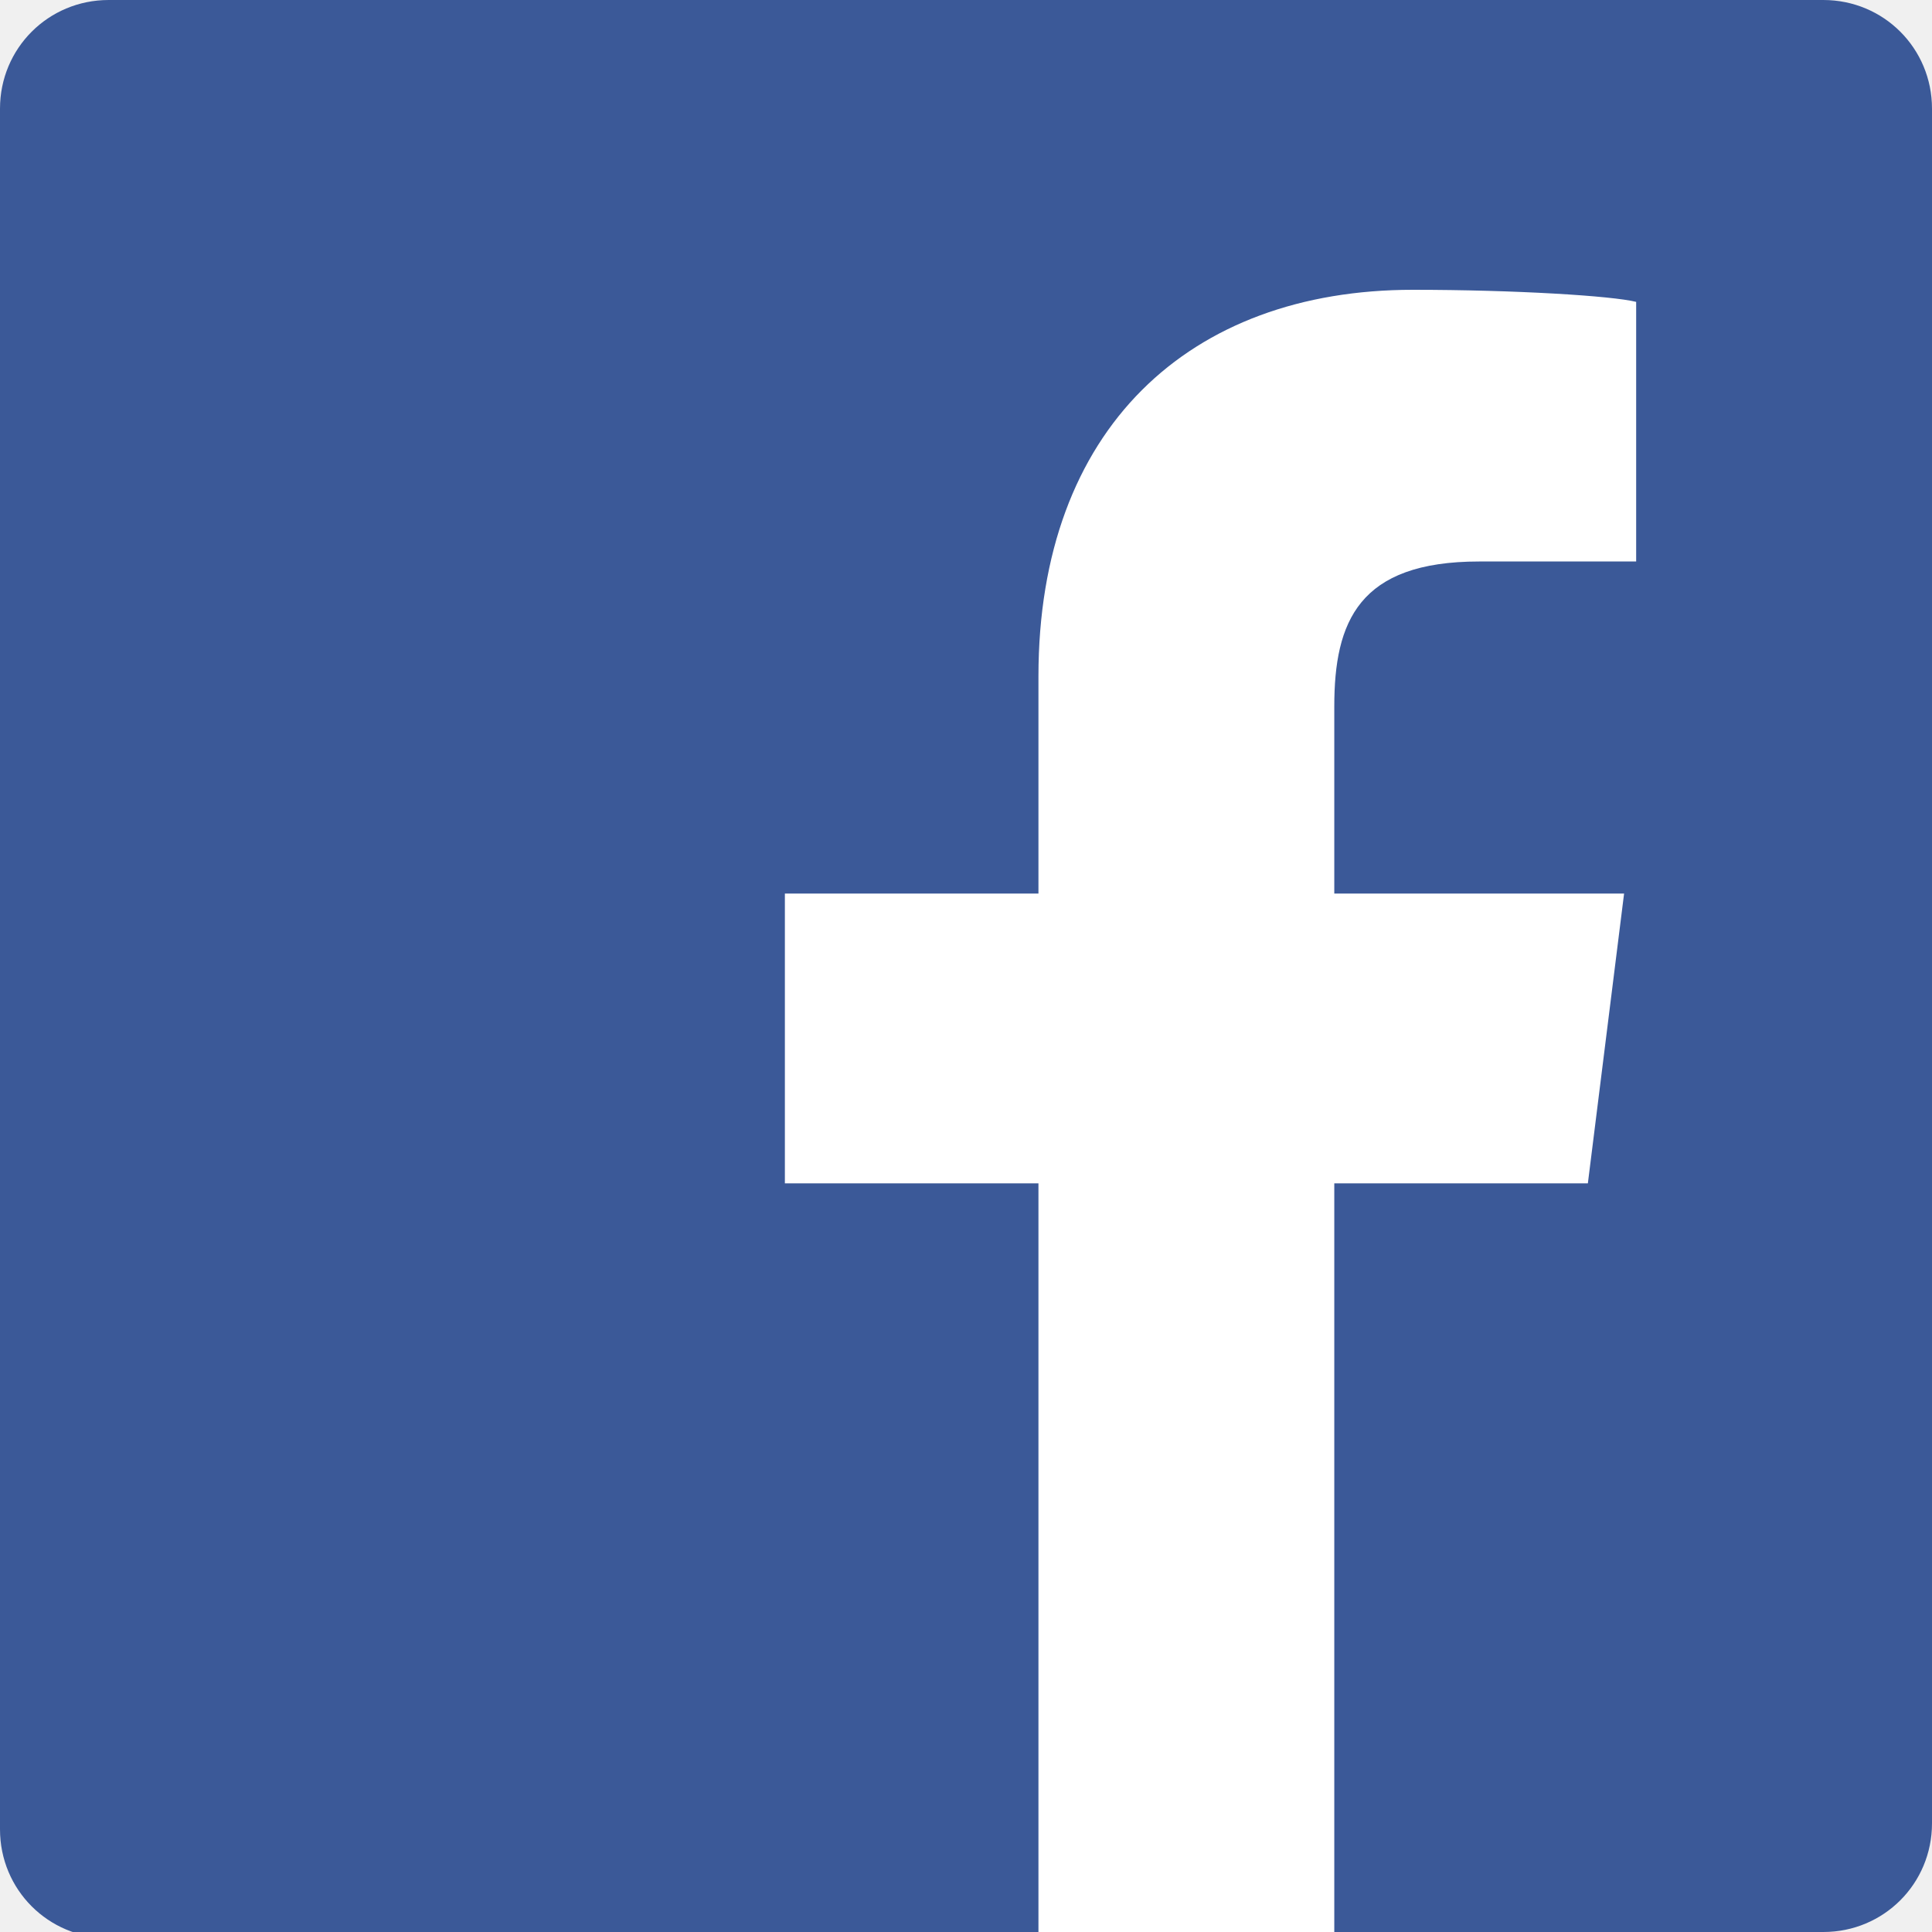
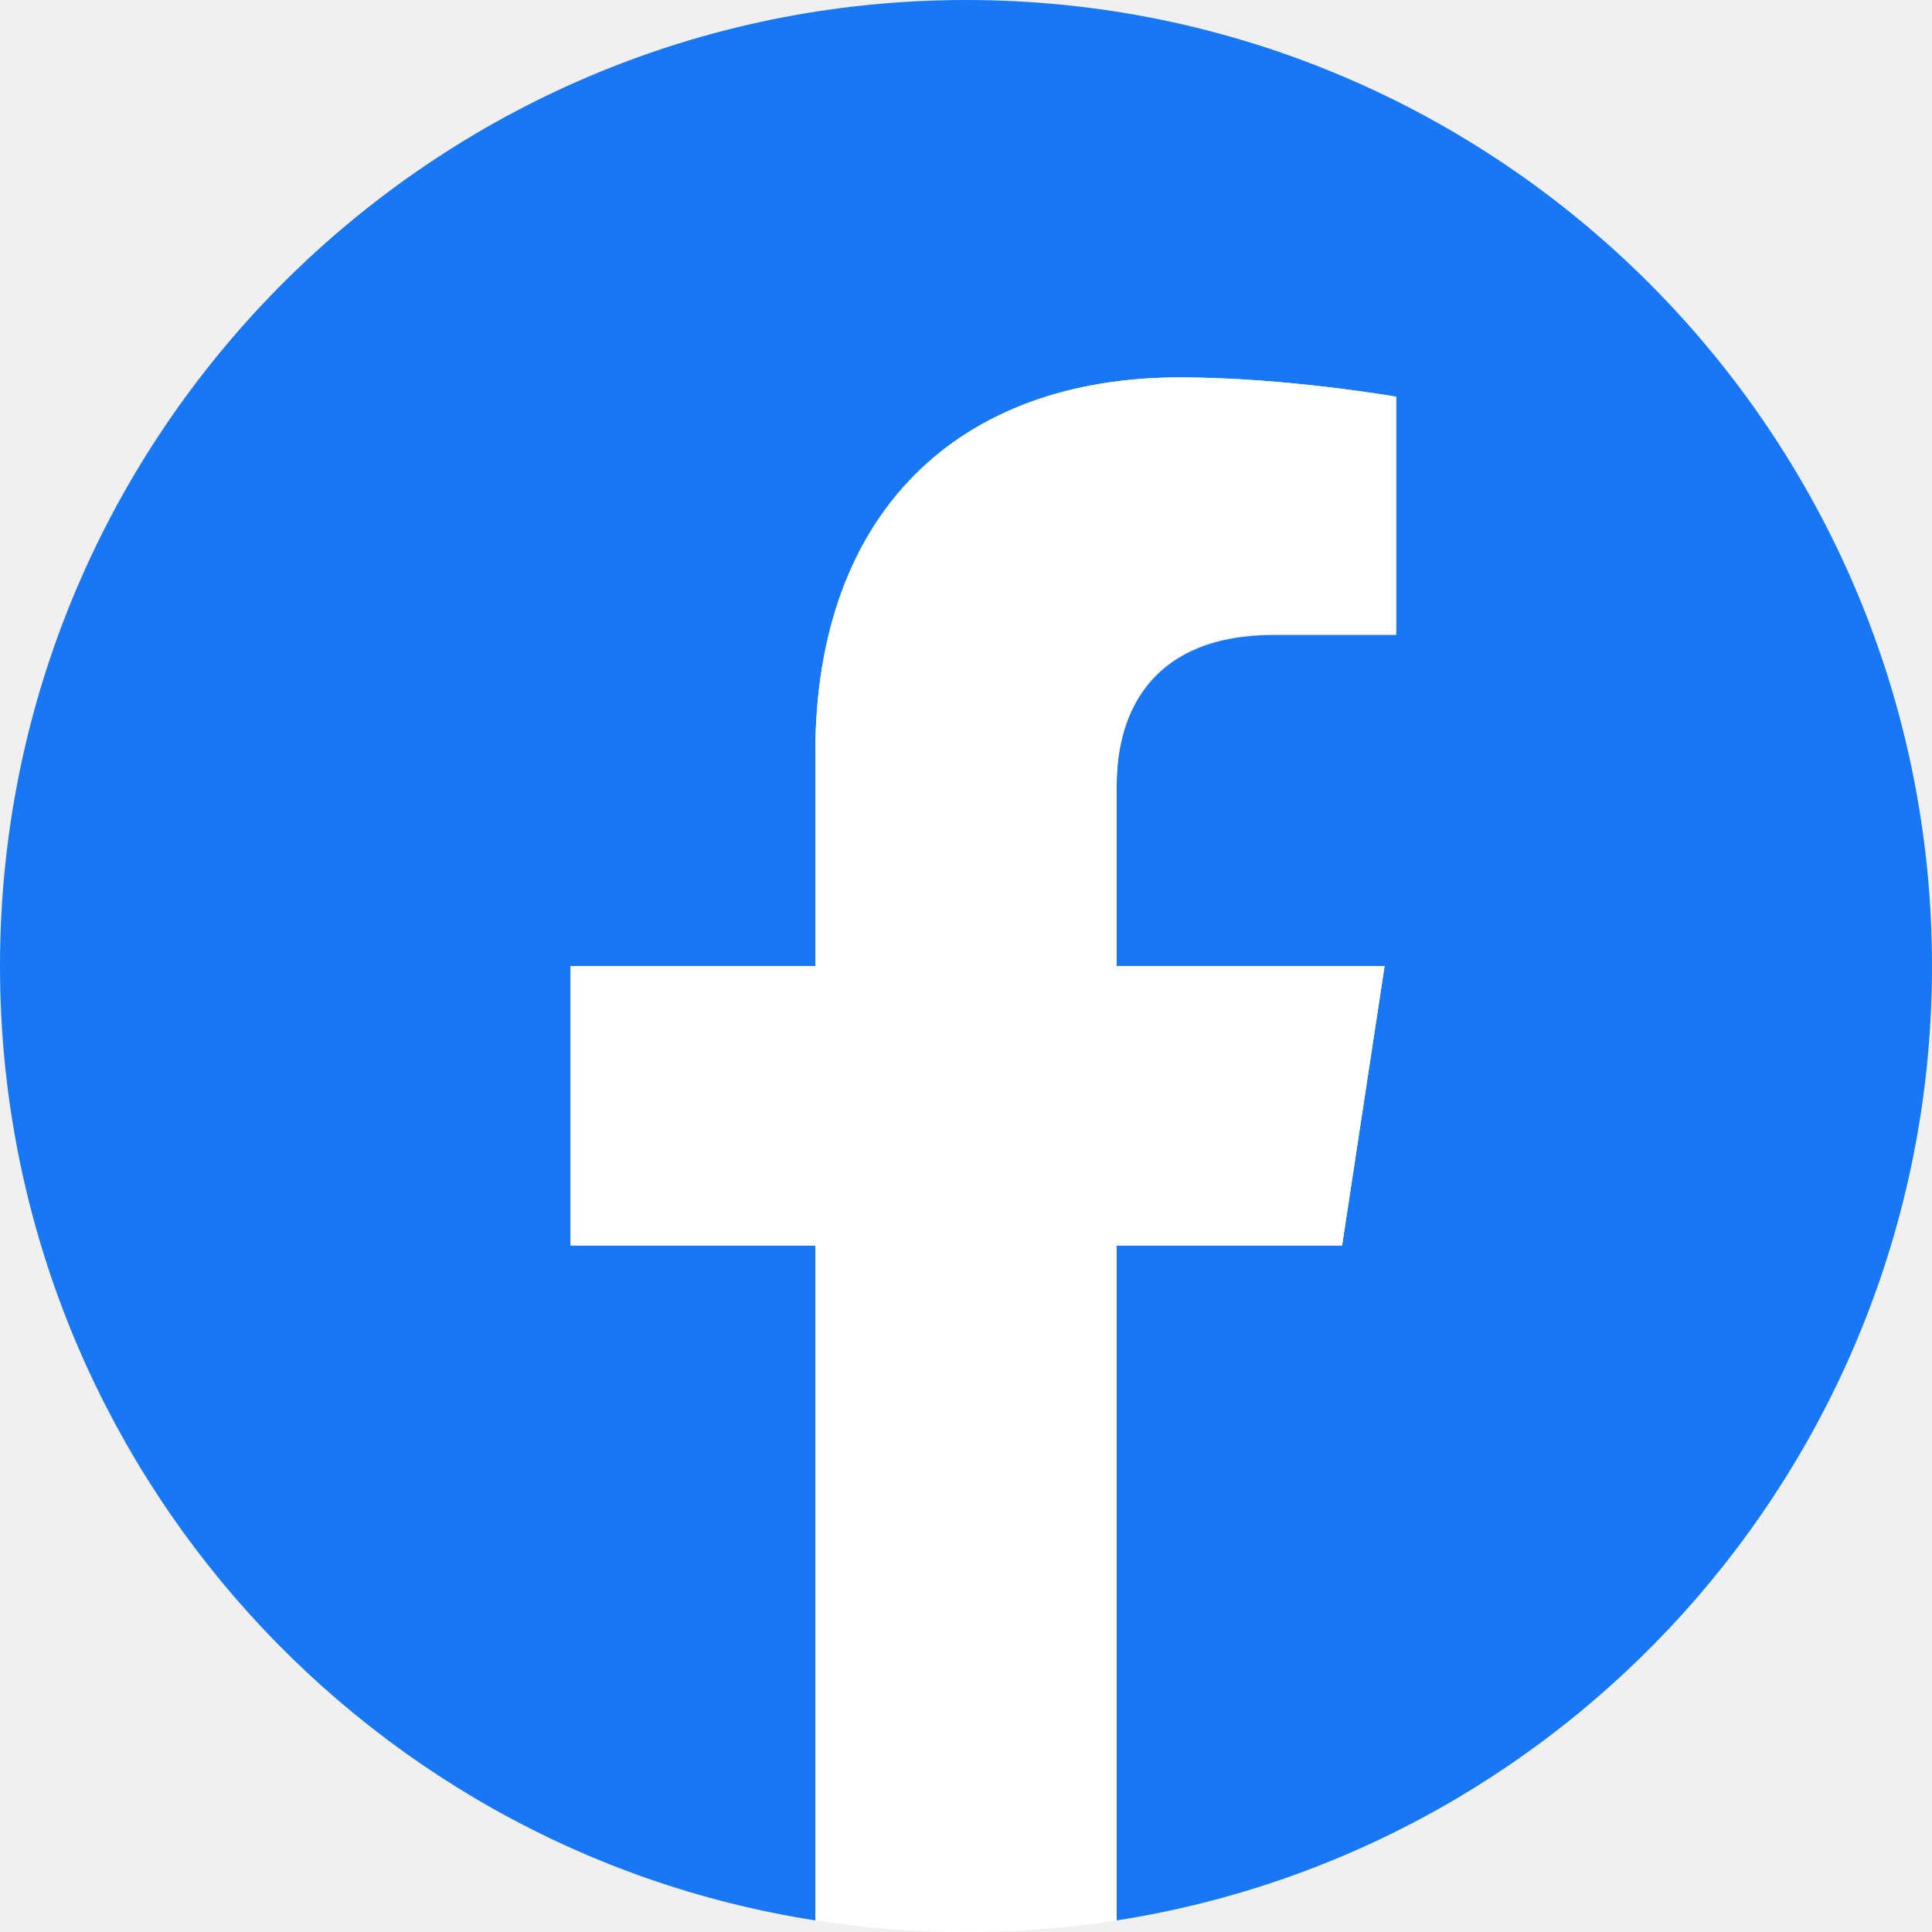
- <svg xmlns="http://www.w3.org/2000/svg" version="1.1" id="Layer_1" x="0px" y="0px" viewBox="0 0 32 32" enable-background="new 0 0 32 32" xml:space="preserve">
+ <svg xmlns="http://www.w3.org/2000/svg" version="1.1" id="Layer_1" x="0px" y="0px" width="150px" height="150px" viewBox="0 0 150 150" style="enable-background:new 0 0 150 150;" xml:space="preserve">
+   <style type="text/css">
+ 	.st0{fill:#1877F2;}
+ 	.st1{fill:#FFFFFF;}
+ </style>
  <g>
-     <path id="Blue_1_" fill="#3B5998" d="M30.2,32c1,0,1.8-0.8,1.8-1.8V1.8c0-1-0.8-1.8-1.8-1.8H1.8C0.8,0,0,0.8,0,1.8v28.5   c0,1,0.8,1.8,1.8,1.8H30.2z" />
-     <path id="f" fill="#FFFFFF" d="M22.1,32V19.6h4.2l0.6-4.8h-4.8v-3.1c0-1.4,0.4-2.4,2.4-2.4l2.6,0V5c-0.4-0.1-2-0.2-3.7-0.2   c-3.7,0-6.2,2.3-6.2,6.4v3.6h-4.2v4.8h4.2V32H22.1z" />
+     <path class="st0" d="M150,75c0-41.4-33.6-75-75-75S0,33.6,0,75c0,37.4,27.4,68.5,63.3,74.1V96.7h-19V75h19V58.5   c0-18.8,11.2-29.2,28.3-29.2c8.2,0,16.8,1.5,16.8,1.5v18.5h-9.5c-9.3,0-12.2,5.8-12.2,11.7V75h20.8l-3.3,21.7H86.7v52.4   C122.6,143.5,150,112.4,150,75z" />
+     <path class="st1" d="M104.2,96.7l3.3-21.7H86.7V60.9c0-5.9,2.9-11.7,12.2-11.7h9.5V30.8c0,0-8.6-1.5-16.8-1.5   c-17.1,0-28.3,10.4-28.3,29.2V75h-19v21.7h19v52.4c3.8,0.6,7.7,0.9,11.7,0.9s7.9-0.3,11.7-0.9V96.7H104.2z" />
  </g>
</svg>
